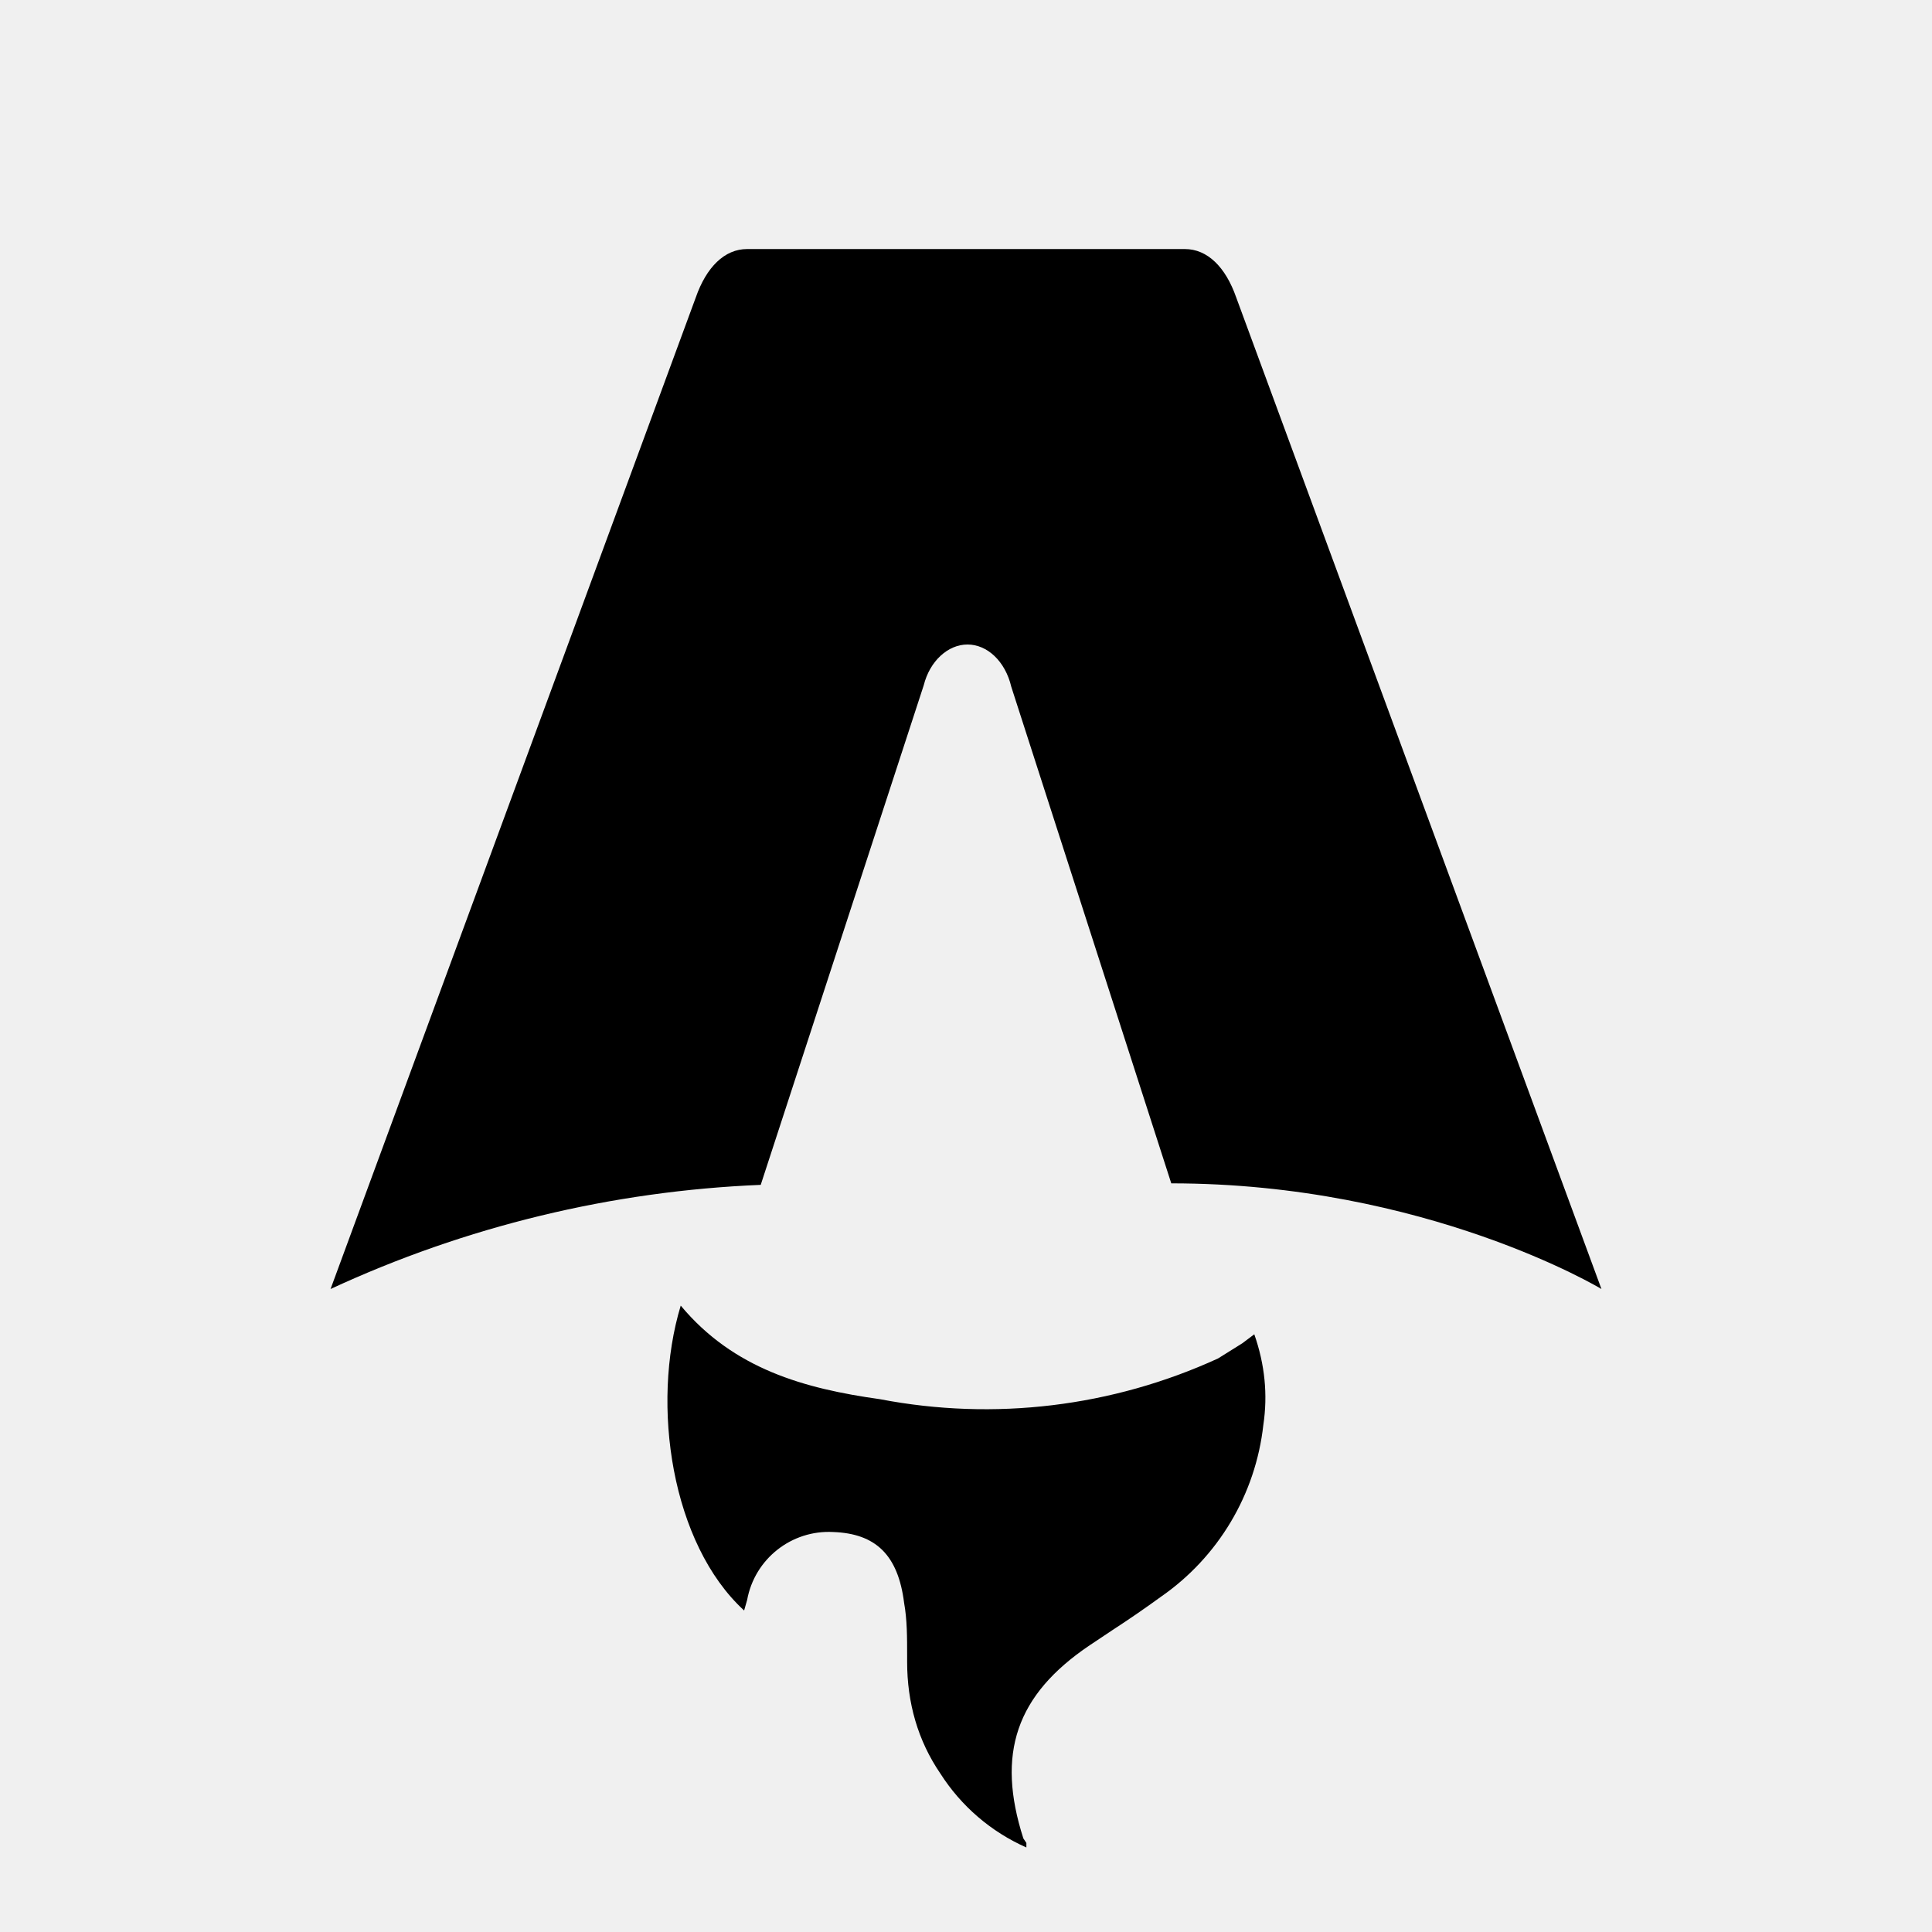
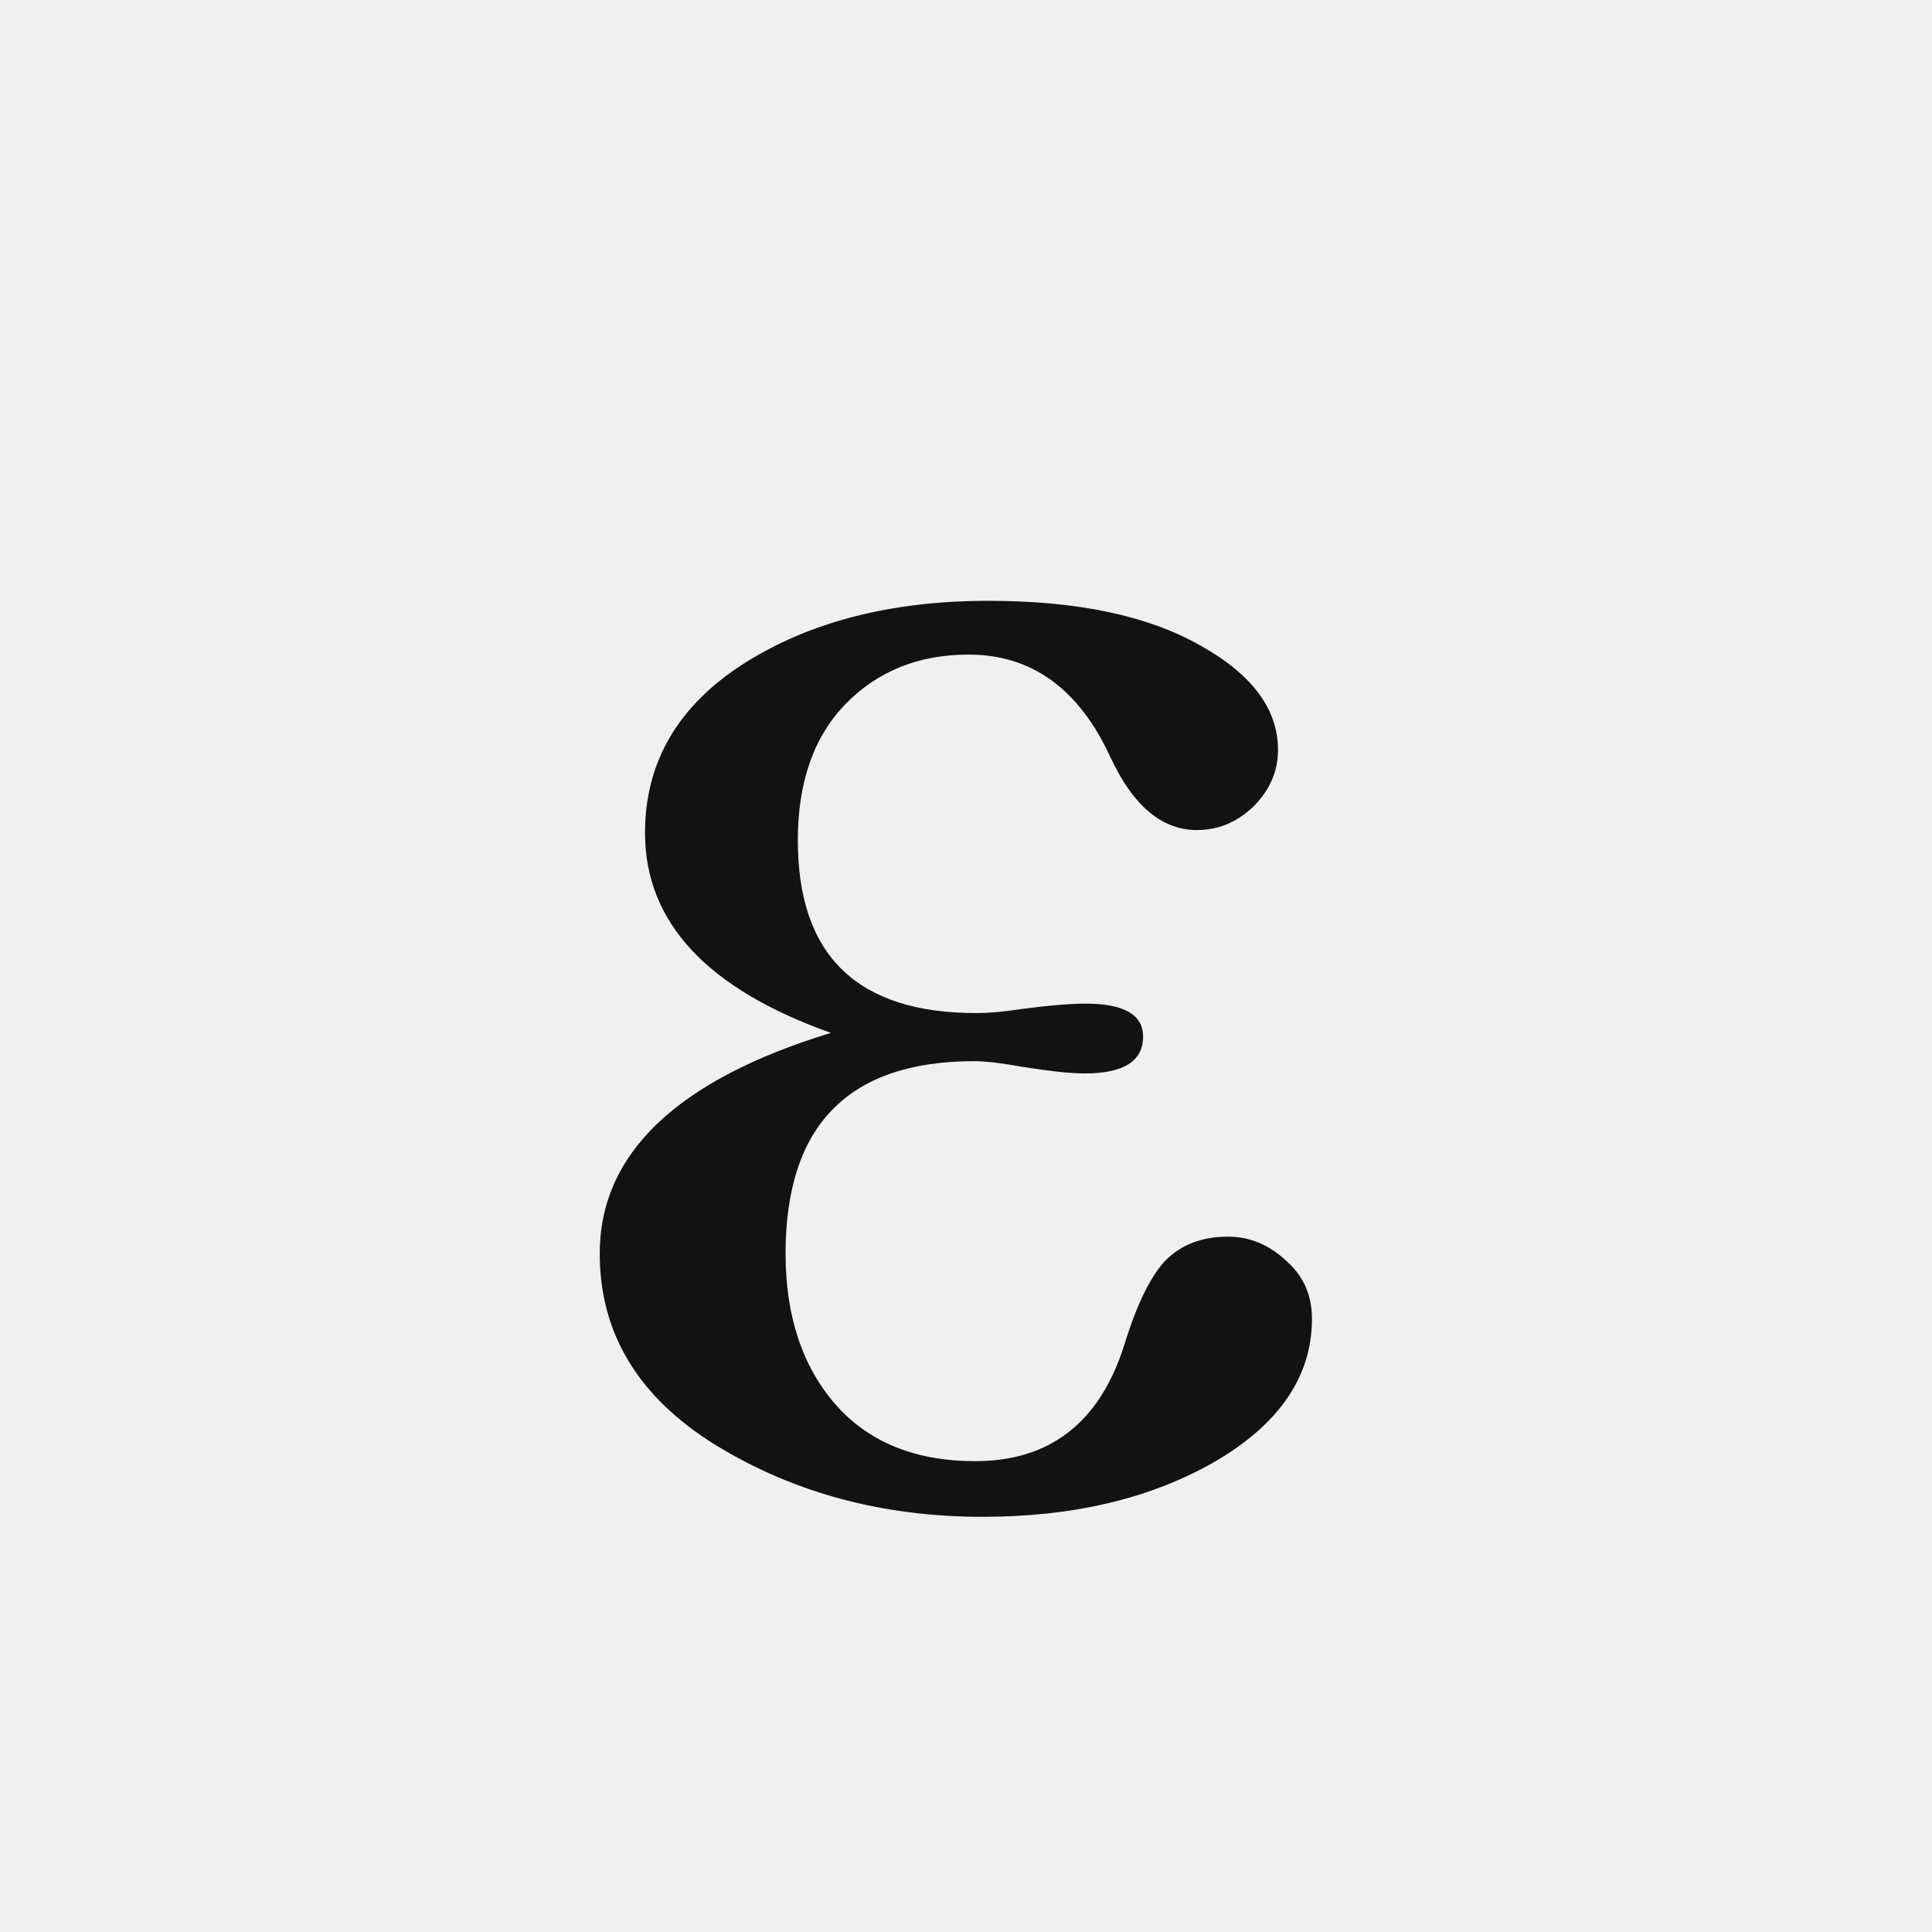
- <svg xmlns="http://www.w3.org/2000/svg" fill="none" viewBox="0 0 128 128">
-   <path d="M50.4 78.5a75.1 75.1 0 0 0-28.5 6.9l24.2-65.7c.7-2 1.9-3.2 3.4-3.2h29c1.5 0 2.7 1.2 3.4 3.2l24.2 65.7s-11.6-7-28.5-7L67 45.5c-.4-1.7-1.6-2.8-2.9-2.8-1.3 0-2.5 1.1-2.9 2.7L50.4 78.5Zm-1.1 28.2Zm-4.2-20.2c-2 6.6-.6 15.8 4.2 20.2a17.5 17.5 0 0 1 .2-.7 5.5 5.5 0 0 1 5.7-4.5c2.8.1 4.3 1.5 4.7 4.7.2 1.1.2 2.3.2 3.5v.4c0 2.7.7 5.2 2.2 7.4a13 13 0 0 0 5.7 4.9v-.3l-.2-.3c-1.8-5.6-.5-9.5 4.4-12.8l1.5-1a73 73 0 0 0 3.2-2.2 16 16 0 0 0 6.8-11.4c.3-2 .1-4-.6-6l-.8.6-1.6 1a37 37 0 0 1-22.4 2.7c-5-.7-9.7-2-13.2-6.2Z" />
+ <svg xmlns="http://www.w3.org/2000/svg" width="400" height="400" id="svg4611" version="1.0">
+   <defs id="defs4613" />
+   <g id="layer1" transform="translate(-256.6798,-531.7963)">
+     <g aria-label="ε" style="font-style:normal;font-weight:normal;line-height:0%;font-family:'Times New Roman';text-align:start;text-anchor:start;fill:#000000;fill-opacity:1;stroke:none;stroke-width:1px;stroke-linecap:butt;stroke-linejoin:miter;stroke-opacity:1" id="text5540">
+       <path d="m 428.7,745.641 q -38.477,-13.672 -38.477,-41.406 0,-21.875 20.312,-34.961 20.508,-13.086 50.781,-13.086 27.539,0 43.75,9.18 16.211,8.984 16.211,21.68 0,6.641 -5.078,11.719 -5.078,4.883 -11.719,4.883 -10.938,0 -17.969,-15.234 -9.766,-21.094 -29.297,-21.094 -15.43,0 -25.391,10.156 -9.961,10.156 -9.961,28.32 0,35.742 36.914,35.742 3.906,0 8.984,-0.781 8.789,-1.172 13.672,-1.172 11.914,0 11.914,6.836 0,7.617 -12.109,7.617 -4.297,0 -12.891,-1.367 -6.445,-1.172 -9.961,-1.172 -39.062,0 -39.062,39.844 0,19.336 10.352,31.25 10.352,11.719 28.906,11.719 23.242,0 30.859,-24.023 3.906,-12.695 8.594,-17.578 4.883,-4.883 12.891,-4.883 6.641,0 11.914,4.883 5.469,4.688 5.469,12.109 0,17.773 -19.922,29.492 -19.922,11.523 -48.242,11.523 -31.055,0 -55.273,-14.844 -24.023,-14.844 -24.023,-39.648 0,-31.055 47.852,-45.703 z" style="font-size:400px;line-height:1.25;text-align:center;text-anchor:middle" id="path814" />
+     </g>
+   </g>
  <style>
-         path { fill: #000; }
+         path { fill: #121212; }
        @media (prefers-color-scheme: dark) {
-             path { fill: #FFF; }
+         path { fill: #ededed; }
        }
    </style>
</svg>
